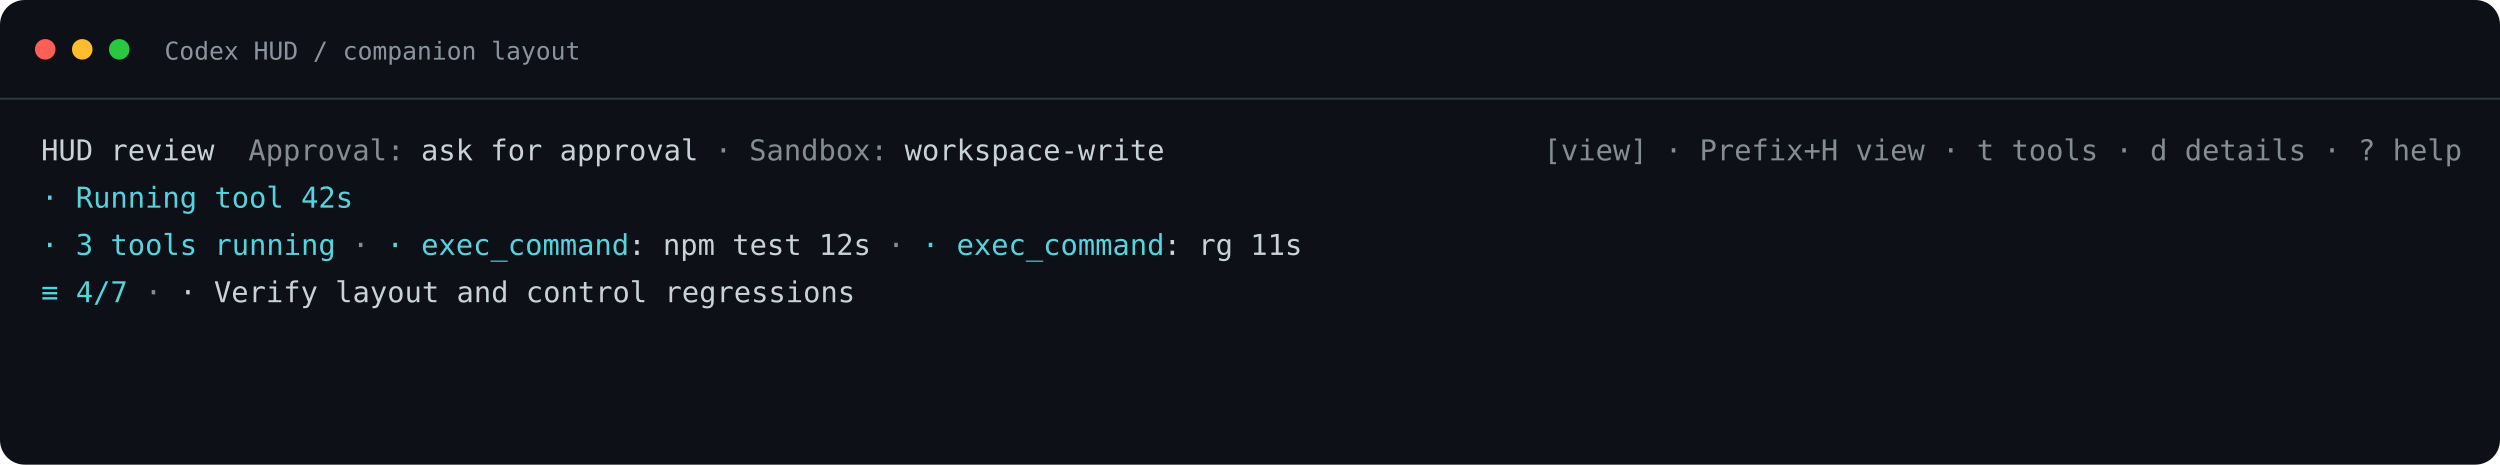
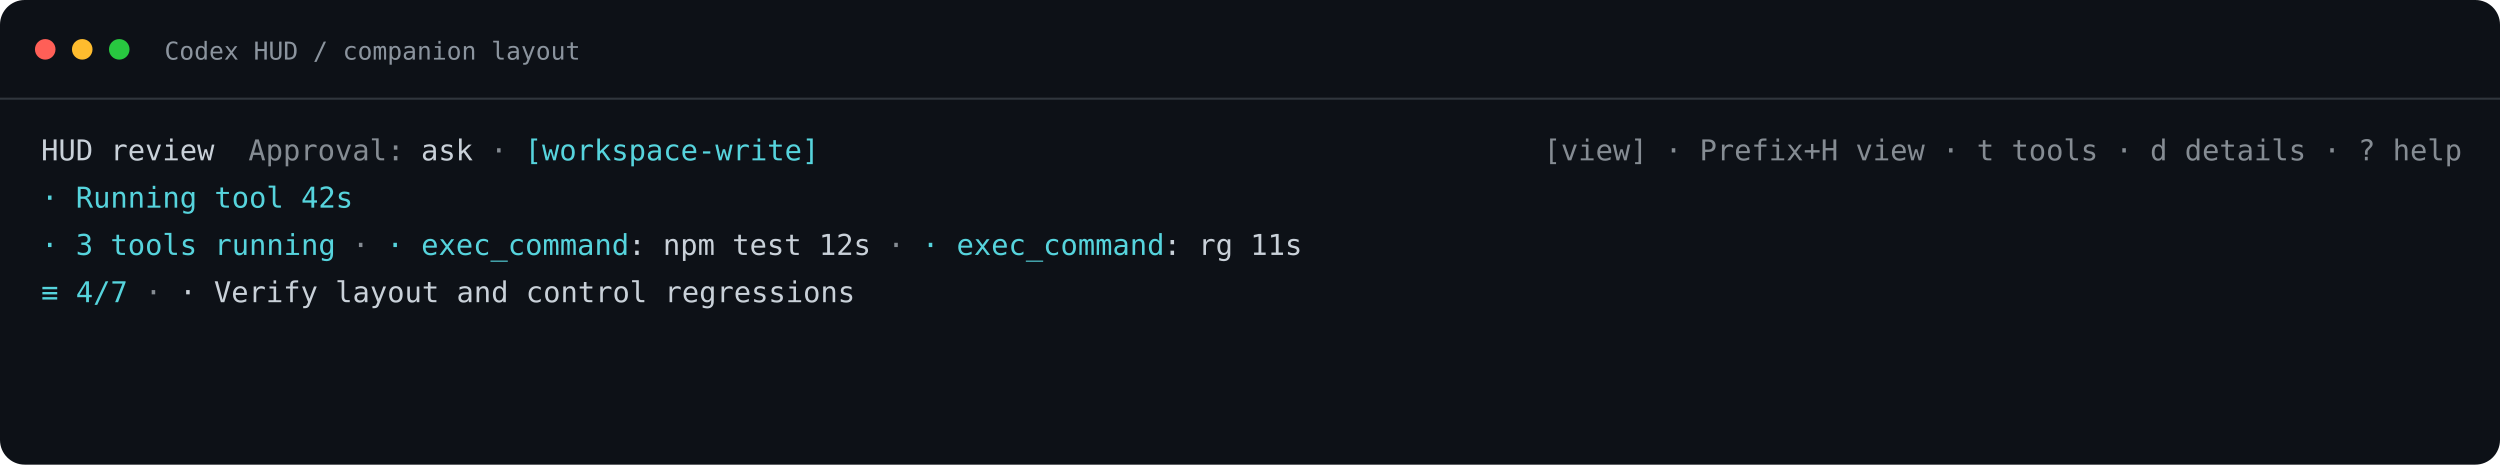
<svg xmlns="http://www.w3.org/2000/svg" width="1216" height="226" viewBox="0 0 1216 226" role="img" aria-label="Codex HUD / companion layout">
  <rect width="1216" height="226" rx="12" fill="#0d1117" />
  <path d="M0 48H1216" stroke="#30363d" />
  <circle cx="22" cy="24" r="5" fill="#ff5f57" />
  <circle cx="40" cy="24" r="5" fill="#febc2e" />
  <circle cx="58" cy="24" r="5" fill="#28c840" />
  <text x="80" y="29" fill="#8b949e" font-family="monospace" font-size="12">Codex HUD / companion layout</text>
  <g font-family="Menlo,DejaVu Sans Mono,monospace" font-size="14" xml:space="preserve">
    <text x="20" y="78" fill="#c9d1d9" opacity="1" font-weight="400" text-decoration="none" textLength="100.8" lengthAdjust="spacingAndGlyphs">HUD review  </text>
    <text x="120.8" y="78" fill="#c9d1d9" opacity="0.64" font-weight="400" text-decoration="none" textLength="84" lengthAdjust="spacingAndGlyphs">Approval: </text>
-     <text x="204.8" y="78" fill="#c9d1d9" opacity="1" font-weight="400" text-decoration="none" textLength="134.4" lengthAdjust="spacingAndGlyphs">ask for approval</text>
-     <text x="339.2" y="78" fill="#c9d1d9" opacity="0.64" font-weight="400" text-decoration="none" textLength="25.2" lengthAdjust="spacingAndGlyphs"> · </text>
-     <text x="364.4" y="78" fill="#c9d1d9" opacity="0.64" font-weight="400" text-decoration="none" textLength="75.6" lengthAdjust="spacingAndGlyphs">Sandbox: </text>
-     <text x="440" y="78" fill="#c9d1d9" opacity="1" font-weight="400" text-decoration="none" textLength="310.8" lengthAdjust="spacingAndGlyphs">workspace-write                      </text>
+     <text x="204.8" y="78" fill="#c9d1d9" opacity="1" font-weight="400" text-decoration="none" textLength="25.2" lengthAdjust="spacingAndGlyphs">ask</text>
+     <text x="230" y="78" fill="#c9d1d9" opacity="0.64" font-weight="400" text-decoration="none" textLength="25.2" lengthAdjust="spacingAndGlyphs"> · </text>
+     <text x="255.2" y="78" fill="#56d4dd" opacity="1" font-weight="400" text-decoration="none" textLength="142.8" lengthAdjust="spacingAndGlyphs">[workspace-write]</text>
+     <text x="398" y="78" fill="#c9d1d9" opacity="1" font-weight="400" text-decoration="none" textLength="352.8" lengthAdjust="spacingAndGlyphs">                                          </text>
    <text x="750.8" y="78" fill="#c9d1d9" opacity="0.64" font-weight="400" text-decoration="none" textLength="445.2" lengthAdjust="spacingAndGlyphs">[view] · Prefix+H view · t tools · d details · ? help</text>
    <text x="20" y="101" fill="#56d4dd" opacity="1" font-weight="400" text-decoration="none" textLength="151.2" lengthAdjust="spacingAndGlyphs">· Running tool 42s</text>
    <text x="20" y="124" fill="#56d4dd" opacity="1" font-weight="400" text-decoration="none" textLength="142.8" lengthAdjust="spacingAndGlyphs">· 3 tools running</text>
    <text x="162.8" y="124" fill="#c9d1d9" opacity="0.64" font-weight="400" text-decoration="none" textLength="25.2" lengthAdjust="spacingAndGlyphs"> · </text>
    <text x="188" y="124" fill="#56d4dd" opacity="1" font-weight="400" text-decoration="none" textLength="117.6" lengthAdjust="spacingAndGlyphs">· exec_command</text>
    <text x="305.6" y="124" fill="#c9d1d9" opacity="1" font-weight="400" text-decoration="none" textLength="117.6" lengthAdjust="spacingAndGlyphs">: npm test 12s</text>
    <text x="423.2" y="124" fill="#c9d1d9" opacity="0.64" font-weight="400" text-decoration="none" textLength="25.2" lengthAdjust="spacingAndGlyphs"> · </text>
    <text x="448.4" y="124" fill="#56d4dd" opacity="1" font-weight="400" text-decoration="none" textLength="117.6" lengthAdjust="spacingAndGlyphs">· exec_command</text>
    <text x="566" y="124" fill="#c9d1d9" opacity="1" font-weight="400" text-decoration="none" textLength="67.2" lengthAdjust="spacingAndGlyphs">: rg 11s</text>
    <text x="20" y="147" fill="#56d4dd" opacity="1" font-weight="400" text-decoration="none" textLength="42" lengthAdjust="spacingAndGlyphs">≡ 4/7</text>
    <text x="62" y="147" fill="#c9d1d9" opacity="0.64" font-weight="400" text-decoration="none" textLength="25.2" lengthAdjust="spacingAndGlyphs"> · </text>
    <text x="87.2" y="147" fill="#c9d1d9" opacity="1" font-weight="400" text-decoration="none" textLength="327.6" lengthAdjust="spacingAndGlyphs">· Verify layout and control regressions</text>
  </g>
</svg>
